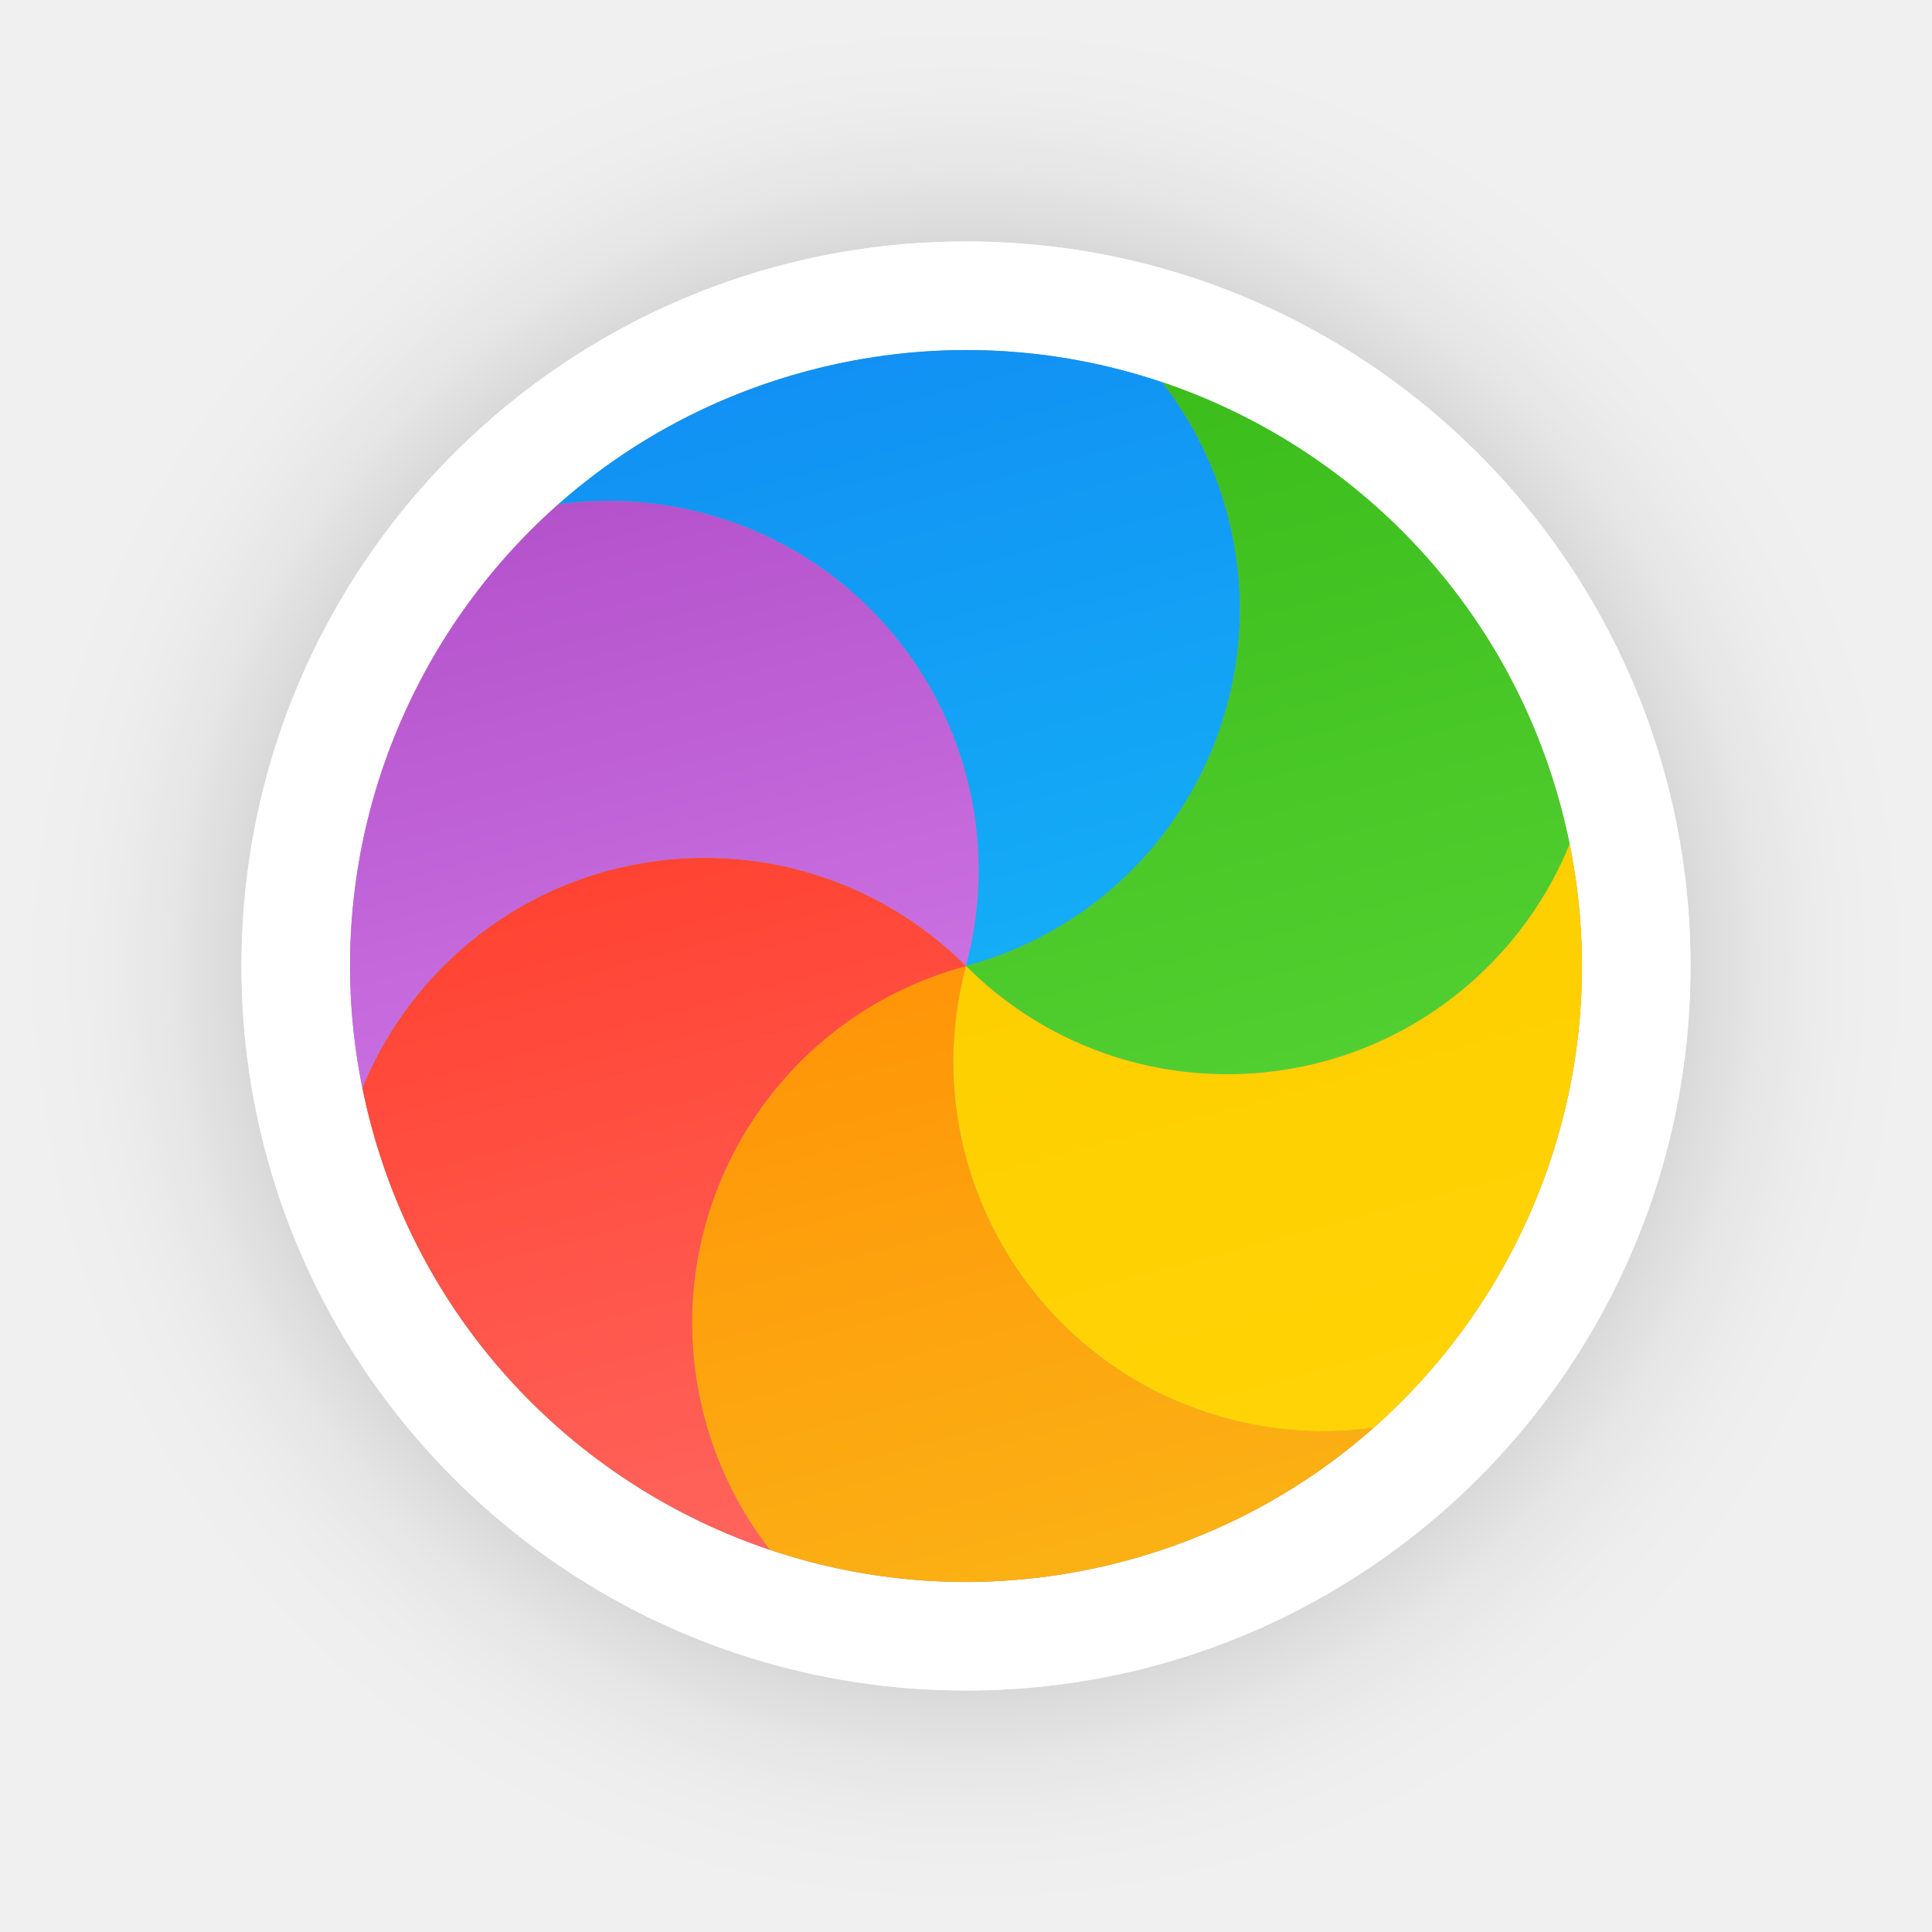
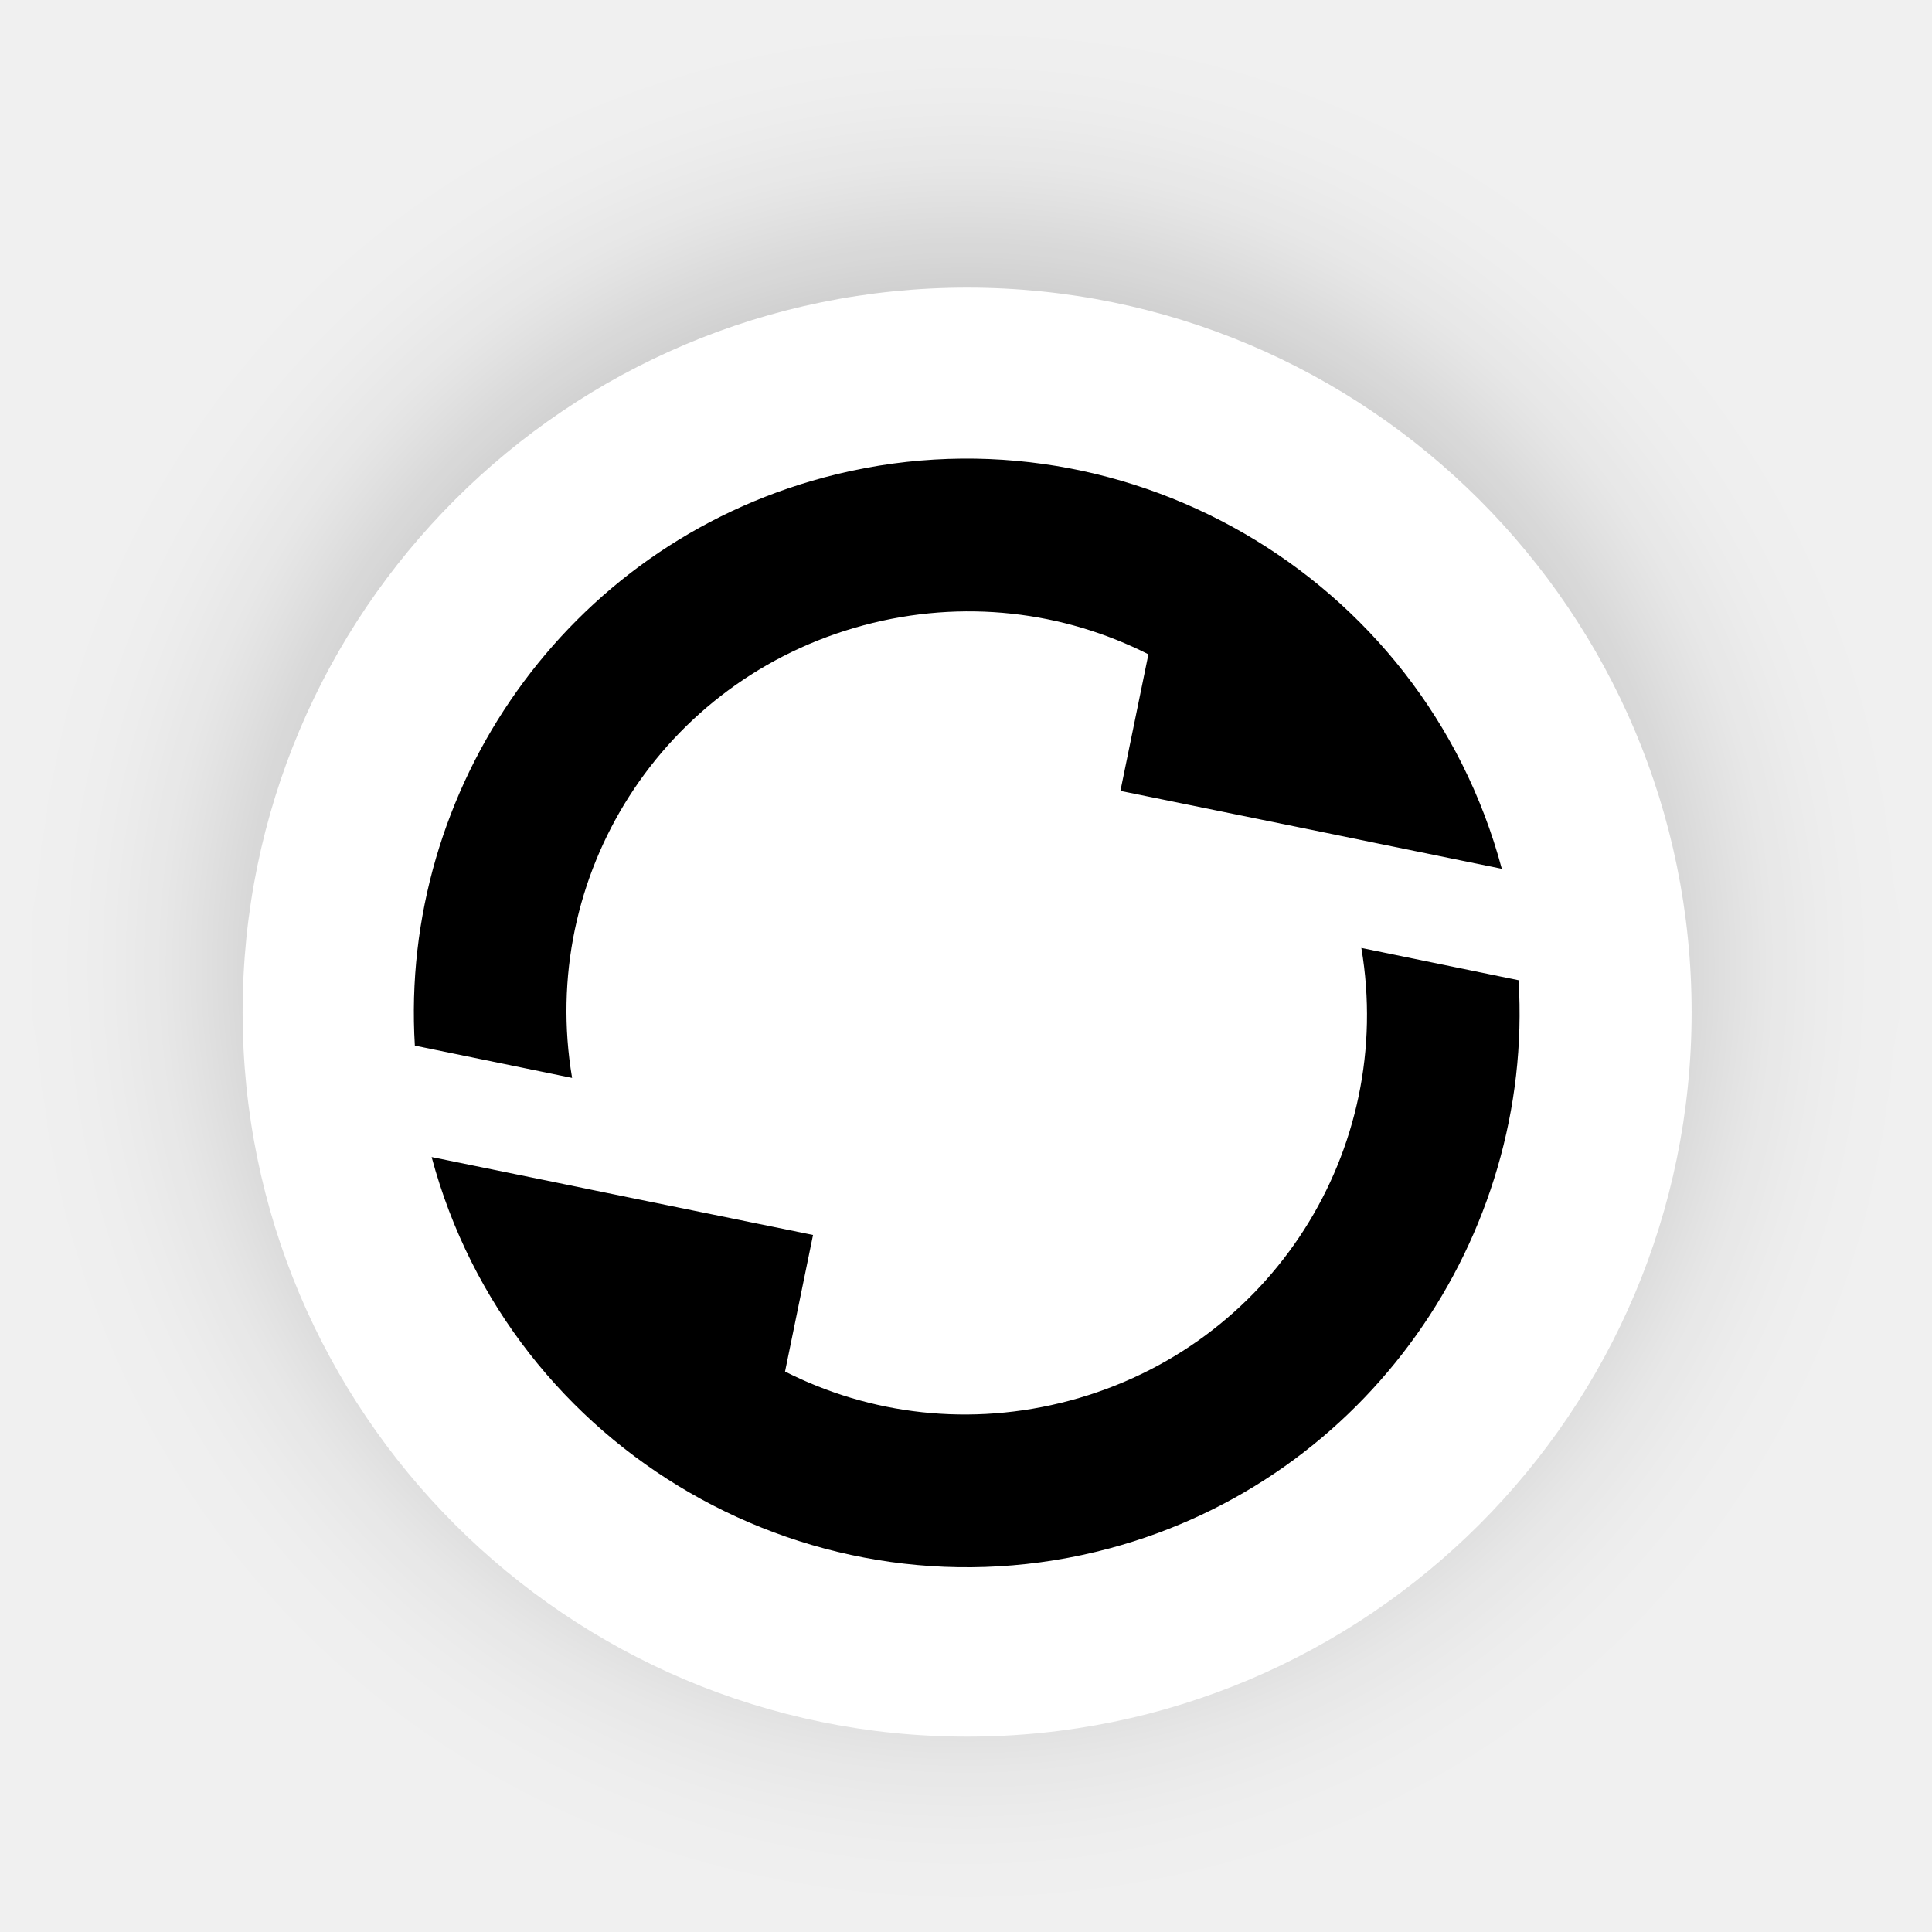
- <svg xmlns="http://www.w3.org/2000/svg" height="24" viewBox="0 0 24 24" width="24">
-   <filter id="a" color-interpolation-filters="sRGB" height="1.336" width="1.336" x="-.168" y="-.168">
+ <svg xmlns="http://www.w3.org/2000/svg" width="24" height="24" version="1.1" viewBox="0 0 24 24">
+   <filter id="a" x="-.168" y="-.168" width="1.336" height="1.336" color-interpolation-filters="sRGB">
    <feGaussianBlur stdDeviation="1.54" />
  </filter>
-   <linearGradient id="b" gradientTransform="matrix(1.028313 0 0 .9836115 -1.5249 .32507)" gradientUnits="userSpaceOnUse" x1="17.871" x2="17.871" y1="7.669" y2="17.893">
-     <stop offset="0" stop-color="#fbb114" />
-     <stop offset="1" stop-color="#ff9508" />
-   </linearGradient>
-   <linearGradient id="c" gradientTransform="matrix(.944652 0 0 1.070723 -1.5249 .32507)" gradientUnits="userSpaceOnUse" x1="23.954" x2="23.954" y1="8.61" y2="19.256">
-     <stop offset="0" stop-color="#ff645d" />
-     <stop offset="1" stop-color="#ff4332" />
-   </linearGradient>
-   <linearGradient id="d" gradientTransform="matrix(1.103708 0 0 .9164209 -1.5249 .32507)" gradientUnits="userSpaceOnUse" x1="20.127" x2="20.127" y1="19.205" y2="29.033">
-     <stop offset="0" stop-color="#ca70e1" />
-     <stop offset="1" stop-color="#b452cb" />
-   </linearGradient>
-   <linearGradient id="e" gradientTransform="matrix(1.028313 0 0 .9836116 -1.5249 .32507)" gradientUnits="userSpaceOnUse" x1="16.36" x2="16.36" y1="17.893" y2="28.118">
-     <stop offset="0" stop-color="#14adf6" />
-     <stop offset="1" stop-color="#1191f4" />
-   </linearGradient>
-   <linearGradient id="f" gradientTransform="matrix(.944652 0 0 1.070723 -1.5249 .32507)" gradientUnits="userSpaceOnUse" x1="13.308" x2="13.308" y1="13.619" y2="24.265">
-     <stop offset="0" stop-color="#52cf30" />
-     <stop offset="1" stop-color="#3bbd1c" />
-   </linearGradient>
-   <linearGradient id="g" gradientTransform="matrix(1.103708 0 0 .9164209 -1.5249 .32507)" gradientUnits="userSpaceOnUse" x1="11.766" x2="11.766" y1="9.377" y2="19.205">
-     <stop offset="0" stop-color="#ffd305" />
-     <stop offset="1" stop-color="#fdcf01" />
-   </linearGradient>
  <g fill-rule="evenodd">
-     <g filter="url(#a)" opacity=".2" transform="matrix(.8181815 0 0 .8181815 -283.3005 -654.2592)">
-       <circle cx="360.923" cy="814.317" r="11" />
-       <path d="m367.005 805.15c.333.789.518 1.656.518 2.567 0 3.645-2.955 6.6-6.6 6.6 1.823-3.157.741-7.193-2.416-9.016-.789-.456-1.633-.73-2.484-.835 1.475-.735 3.139-1.149 4.9-1.149 2.249 0 4.34.675 6.082 1.833z" />
-       <path d="m371.902 815.002c-.516.683-1.175 1.276-1.963 1.731-3.157 1.823-7.193.741-9.016-2.416 3.645 0 6.6-2.955 6.6-6.6 0-.91-.184-1.778-.518-2.567 2.964 1.971 4.918 5.341 4.918 9.167 0 .23-.007.459-.021.685z" />
-       <path d="m365.823 824.168c-.851-.106-1.695-.38-2.484-.835-3.157-1.823-4.238-5.859-2.416-9.016 1.823 3.157 5.859 4.238 9.016 2.416.788-.455 1.447-1.048 1.963-1.731-.247 4.022-2.656 7.46-6.079 9.166z" />
-       <path d="m354.841 823.484c-.333-.789-.518-1.656-.518-2.567 0-3.645 2.955-6.6 6.6-6.6-1.823 3.157-.741 7.193 2.416 9.016.789.456 1.633.73 2.484.835-1.475.735-3.139 1.149-4.9 1.149-2.249 0-4.34-.675-6.082-1.833z" />
-       <path d="m349.944 813.632c.516-.683 1.175-1.276 1.963-1.731 3.157-1.823 7.193-.741 9.016 2.416-3.645 0-6.6 2.955-6.6 6.6 0 .91.184 1.778.518 2.567-2.964-1.971-4.918-5.341-4.918-9.167 0-.23.007-.459.021-.685z" />
-       <path d="m356.023 804.466c.851.106 1.695.38 2.484.835 3.157 1.823 4.238 5.859 2.416 9.016-1.823-3.157-5.859-4.238-9.016-2.416-.788.455-1.447 1.048-1.963 1.731.247-4.022 2.656-7.46 6.079-9.166z" />
+     <g transform="matrix(.81818 0 0 .81818 -283.3 -654.26)" filter="url(#a)" opacity=".2">
+       <circle cx="360.92" cy="814.32" r="11" />
+       <path d="m367.01 805.15c0.333 0.789 0.518 1.657 0.518 2.567 0 3.645-2.955 6.6-6.6 6.6 1.823-3.157 0.741-7.193-2.416-9.016-0.789-0.456-1.633-0.73-2.484-0.835 1.476-0.735 3.139-1.149 4.9-1.149 2.249 0 4.34 0.675 6.082 1.833z" />
+       <path d="m371.9 815c-0.516 0.683-1.175 1.276-1.963 1.731-3.157 1.823-7.193 0.741-9.016-2.416 3.645 0 6.6-2.955 6.6-6.6 0-0.91-0.184-1.778-0.518-2.567 2.964 1.971 4.918 5.341 4.918 9.167 0 0.23-7e-3 0.459-0.021 0.685z" />
+       <path d="m365.82 824.17c-0.851-0.106-1.695-0.38-2.484-0.835-3.157-1.823-4.238-5.859-2.416-9.016 1.823 3.157 5.859 4.238 9.016 2.416 0.788-0.455 1.447-1.048 1.963-1.731-0.247 4.022-2.656 7.46-6.079 9.166z" />
+       <path d="m354.84 823.48c-0.333-0.789-0.518-1.657-0.518-2.567 0-3.645 2.955-6.6 6.6-6.6-1.823 3.157-0.741 7.193 2.416 9.016 0.789 0.456 1.633 0.73 2.484 0.835-1.476 0.735-3.139 1.149-4.9 1.149-2.249 0-4.34-0.675-6.082-1.833z" />
+       <path d="m349.94 813.63c0.516-0.683 1.175-1.276 1.963-1.731 3.157-1.823 7.193-0.741 9.016 2.416-3.645 0-6.6 2.955-6.6 6.6 0 0.91 0.184 1.778 0.518 2.567-2.964-1.971-4.918-5.341-4.918-9.167 0-0.23 7e-3 -0.459 0.021-0.685z" />
+       <path d="m356.02 804.47c0.851 0.106 1.695 0.38 2.484 0.835 3.157 1.823 4.238 5.859 2.416 9.016-1.823-3.157-5.859-4.238-9.016-2.416-0.788 0.455-1.447 1.048-1.963 1.731 0.247-4.022 2.656-7.46 6.079-9.166z" />
    </g>
-     <g fill="#fff" transform="matrix(.8181815 0 0 .8181815 -283.3005 -654.2592)">
-       <circle cx="360.923" cy="814.317" r="11" />
-       <path d="m367.005 805.15c.333.789.518 1.656.518 2.567 0 3.645-2.955 6.6-6.6 6.6 1.823-3.157.741-7.193-2.416-9.016-.789-.456-1.633-.73-2.484-.835 1.475-.735 3.139-1.149 4.9-1.149 2.249 0 4.34.675 6.082 1.833z" />
-       <path d="m371.902 815.002c-.516.683-1.175 1.276-1.963 1.731-3.157 1.823-7.193.741-9.016-2.416 3.645 0 6.6-2.955 6.6-6.6 0-.91-.184-1.778-.518-2.567 2.964 1.971 4.918 5.341 4.918 9.167 0 .23-.007.459-.021.685z" />
-       <path d="m365.823 824.168c-.851-.106-1.695-.38-2.484-.835-3.157-1.823-4.238-5.859-2.416-9.016 1.823 3.157 5.859 4.238 9.016 2.416.788-.455 1.447-1.048 1.963-1.731-.247 4.022-2.656 7.46-6.079 9.166z" />
-       <path d="m354.841 823.484c-.333-.789-.518-1.656-.518-2.567 0-3.645 2.955-6.6 6.6-6.6-1.823 3.157-.741 7.193 2.416 9.016.789.456 1.633.73 2.484.835-1.475.735-3.139 1.149-4.9 1.149-2.249 0-4.34-.675-6.082-1.833z" />
-       <path d="m349.944 813.632c.516-.683 1.175-1.276 1.963-1.731 3.157-1.823 7.193-.741 9.016 2.416-3.645 0-6.6 2.955-6.6 6.6 0 .91.184 1.778.518 2.567-2.964-1.971-4.918-5.341-4.918-9.167 0-.23.007-.459.021-.685z" />
-       <path d="m356.023 804.466c.851.106 1.695.38 2.484.835 3.157 1.823 4.238 5.859 2.416 9.016-1.823-3.157-5.859-4.238-9.016-2.416-.788.455-1.447 1.048-1.963 1.731.247-4.022 2.656-7.46 6.079-9.166z" />
+     <g transform="matrix(.81818 0 0 .81818 -283.3 -654.26)" fill="#fff">
+       <circle cx="360.94" cy="815.02" r="11" />
    </g>
-     <g transform="matrix(-1.738666 .4658743 -.4658743 -1.738666 44.13644 32.706)">
-       <circle cx="14.268" cy="15.732" fill="#959595" r="4.25" stroke-width=".423" />
-       <g transform="matrix(.4225851 0 0 .4225851 7.474854 8.157344)">
-         <path d="m21.636 9.544c.305.721.473 1.514.473 2.347 0 3.333-2.702 6.034-6.034 6.034 1.666-2.886.677-6.577-2.209-8.243-.722-.417-1.493-.667-2.271-.764 1.349-.672 2.87-1.05 4.48-1.05 2.056 0 3.968.617 5.561 1.676z" fill="url(#b)" />
-         <path d="m26.113 18.551c-.472.624-1.074 1.166-1.795 1.582-2.886 1.666-6.577.677-8.243-2.209 3.333 0 6.034-2.702 6.034-6.034 0-.832-.169-1.625-.473-2.347 2.71 1.802 4.496 4.883 4.496 8.381 0 .21-.007.419-.019.626z" fill="url(#c)" />
-         <path d="m20.555 26.932c-.778-.097-1.55-.347-2.271-.764-2.886-1.666-3.875-5.357-2.209-8.243 1.666 2.886 5.357 3.875 8.243 2.209.72-.416 1.323-.958 1.795-1.582-.226 3.678-2.428 6.821-5.558 8.38z" fill="url(#d)" />
-         <path d="m10.514 26.306c-.305-.721-.473-1.514-.473-2.347 0-3.333 2.702-6.034 6.034-6.034-1.666 2.886-.677 6.577 2.209 8.243.722.417 1.493.667 2.271.764-1.349.672-2.87 1.05-4.48 1.05-2.056 0-3.968-.617-5.561-1.676z" fill="url(#e)" />
-         <path d="m6.037 17.299c.472-.624 1.074-1.166 1.795-1.582 2.886-1.666 6.577-.677 8.243 2.209-3.333 0-6.034 2.702-6.034 6.034 0 .832.169 1.625.473 2.347-2.71-1.802-4.496-4.883-4.496-8.381 0-.21.007-.419.019-.626z" fill="url(#f)" />
-         <path d="m11.595 8.918c.778.097 1.55.347 2.271.764 2.886 1.666 3.875 5.357 2.209 8.243-1.666-2.886-5.357-3.875-8.243-2.209-.72.416-1.323.958-1.795 1.582.226-3.678 2.428-6.821 5.558-8.38z" fill="url(#g)" />
-       </g>
+     <g transform="rotate(165 12.009 12.583)" stroke-linecap="round" stroke-linejoin="round">
+       <path d="m5.125 12.592c0 3.786 3.089 6.875 6.875 6.875 3.316 0 6.097-2.37 6.736-5.502l-1.783-0.893c-0.239 2.532-2.356 4.494-4.953 4.494-1.281 0-2.445-0.476-3.324-1.264l0.775-1.549-2.328-1.162-0.557-0.279z" color="#000000" style="-inkscape-stroke:none;paint-order:stroke fill markers" />
+       <path d="m18.893 12.574c0-3.786-3.089-6.875-6.875-6.875-3.316 0-6.097 2.37-6.736 5.502l1.783 0.893c0.239-2.532 2.356-4.494 4.953-4.494 1.281 0 2.445 0.476 3.324 1.264l-0.775 1.549 2.328 1.162 0.557 0.279z" color="#000000" style="-inkscape-stroke:none;paint-order:stroke fill markers" />
    </g>
  </g>
</svg>
